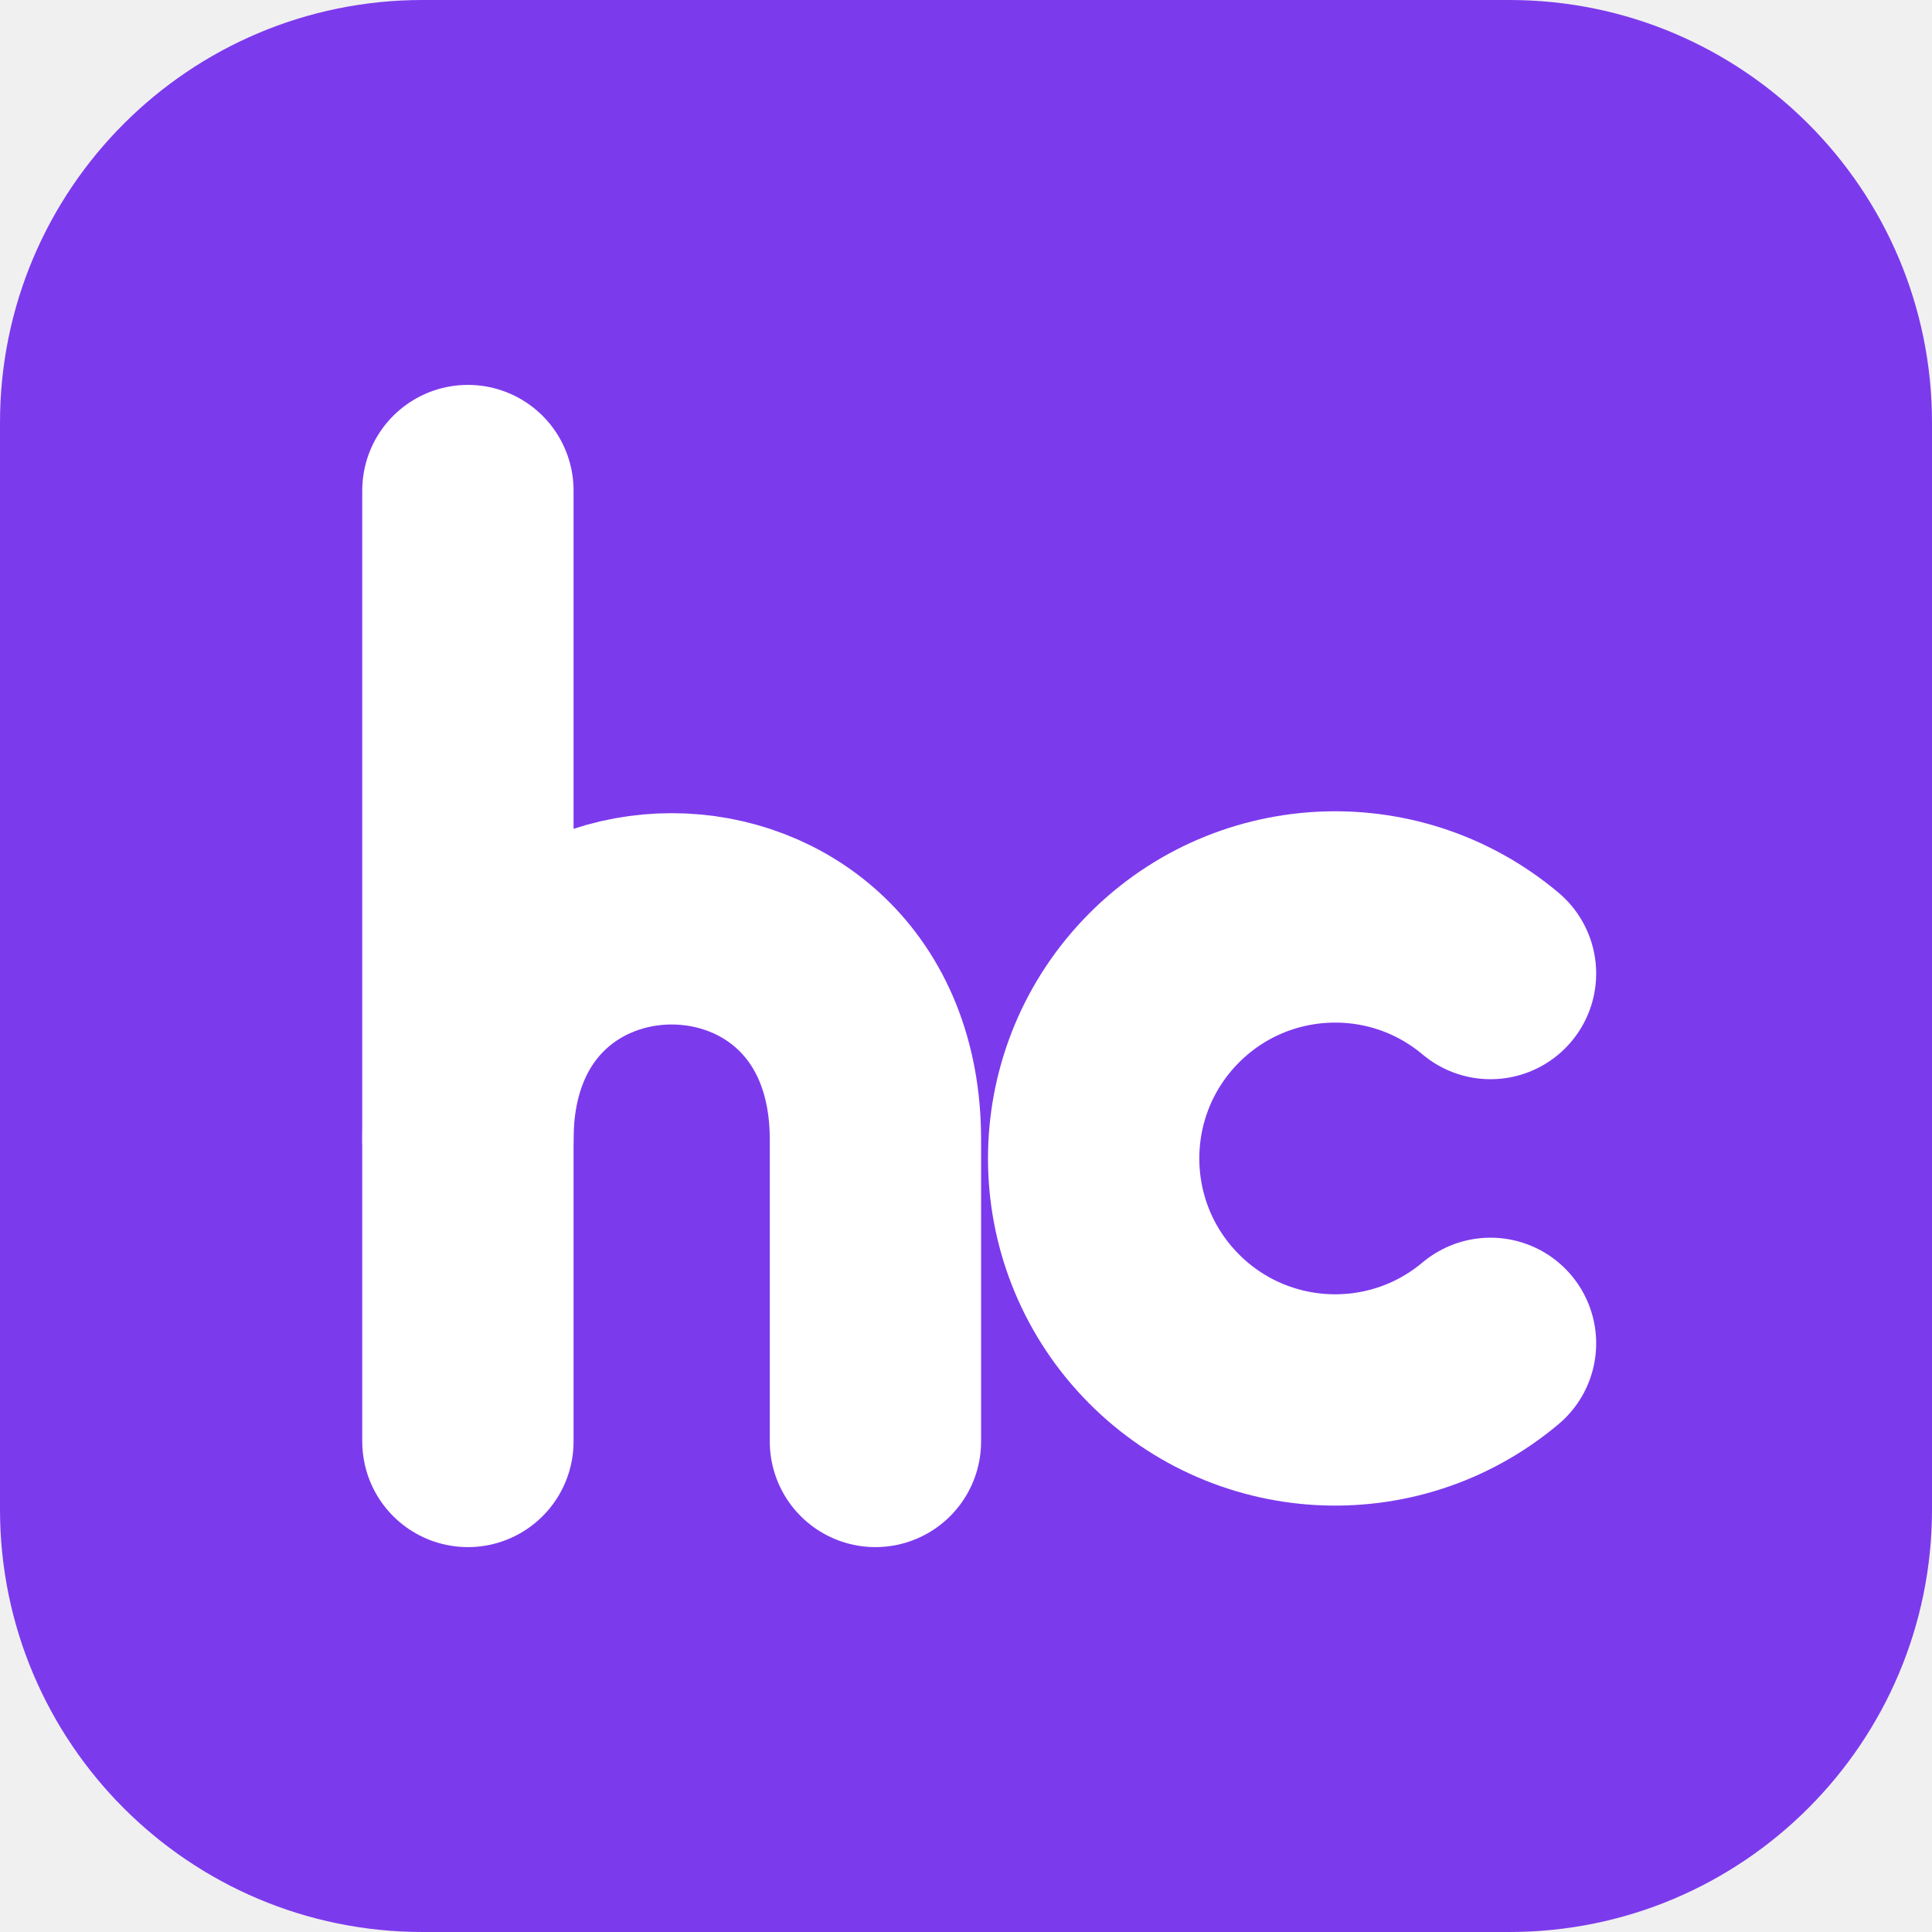
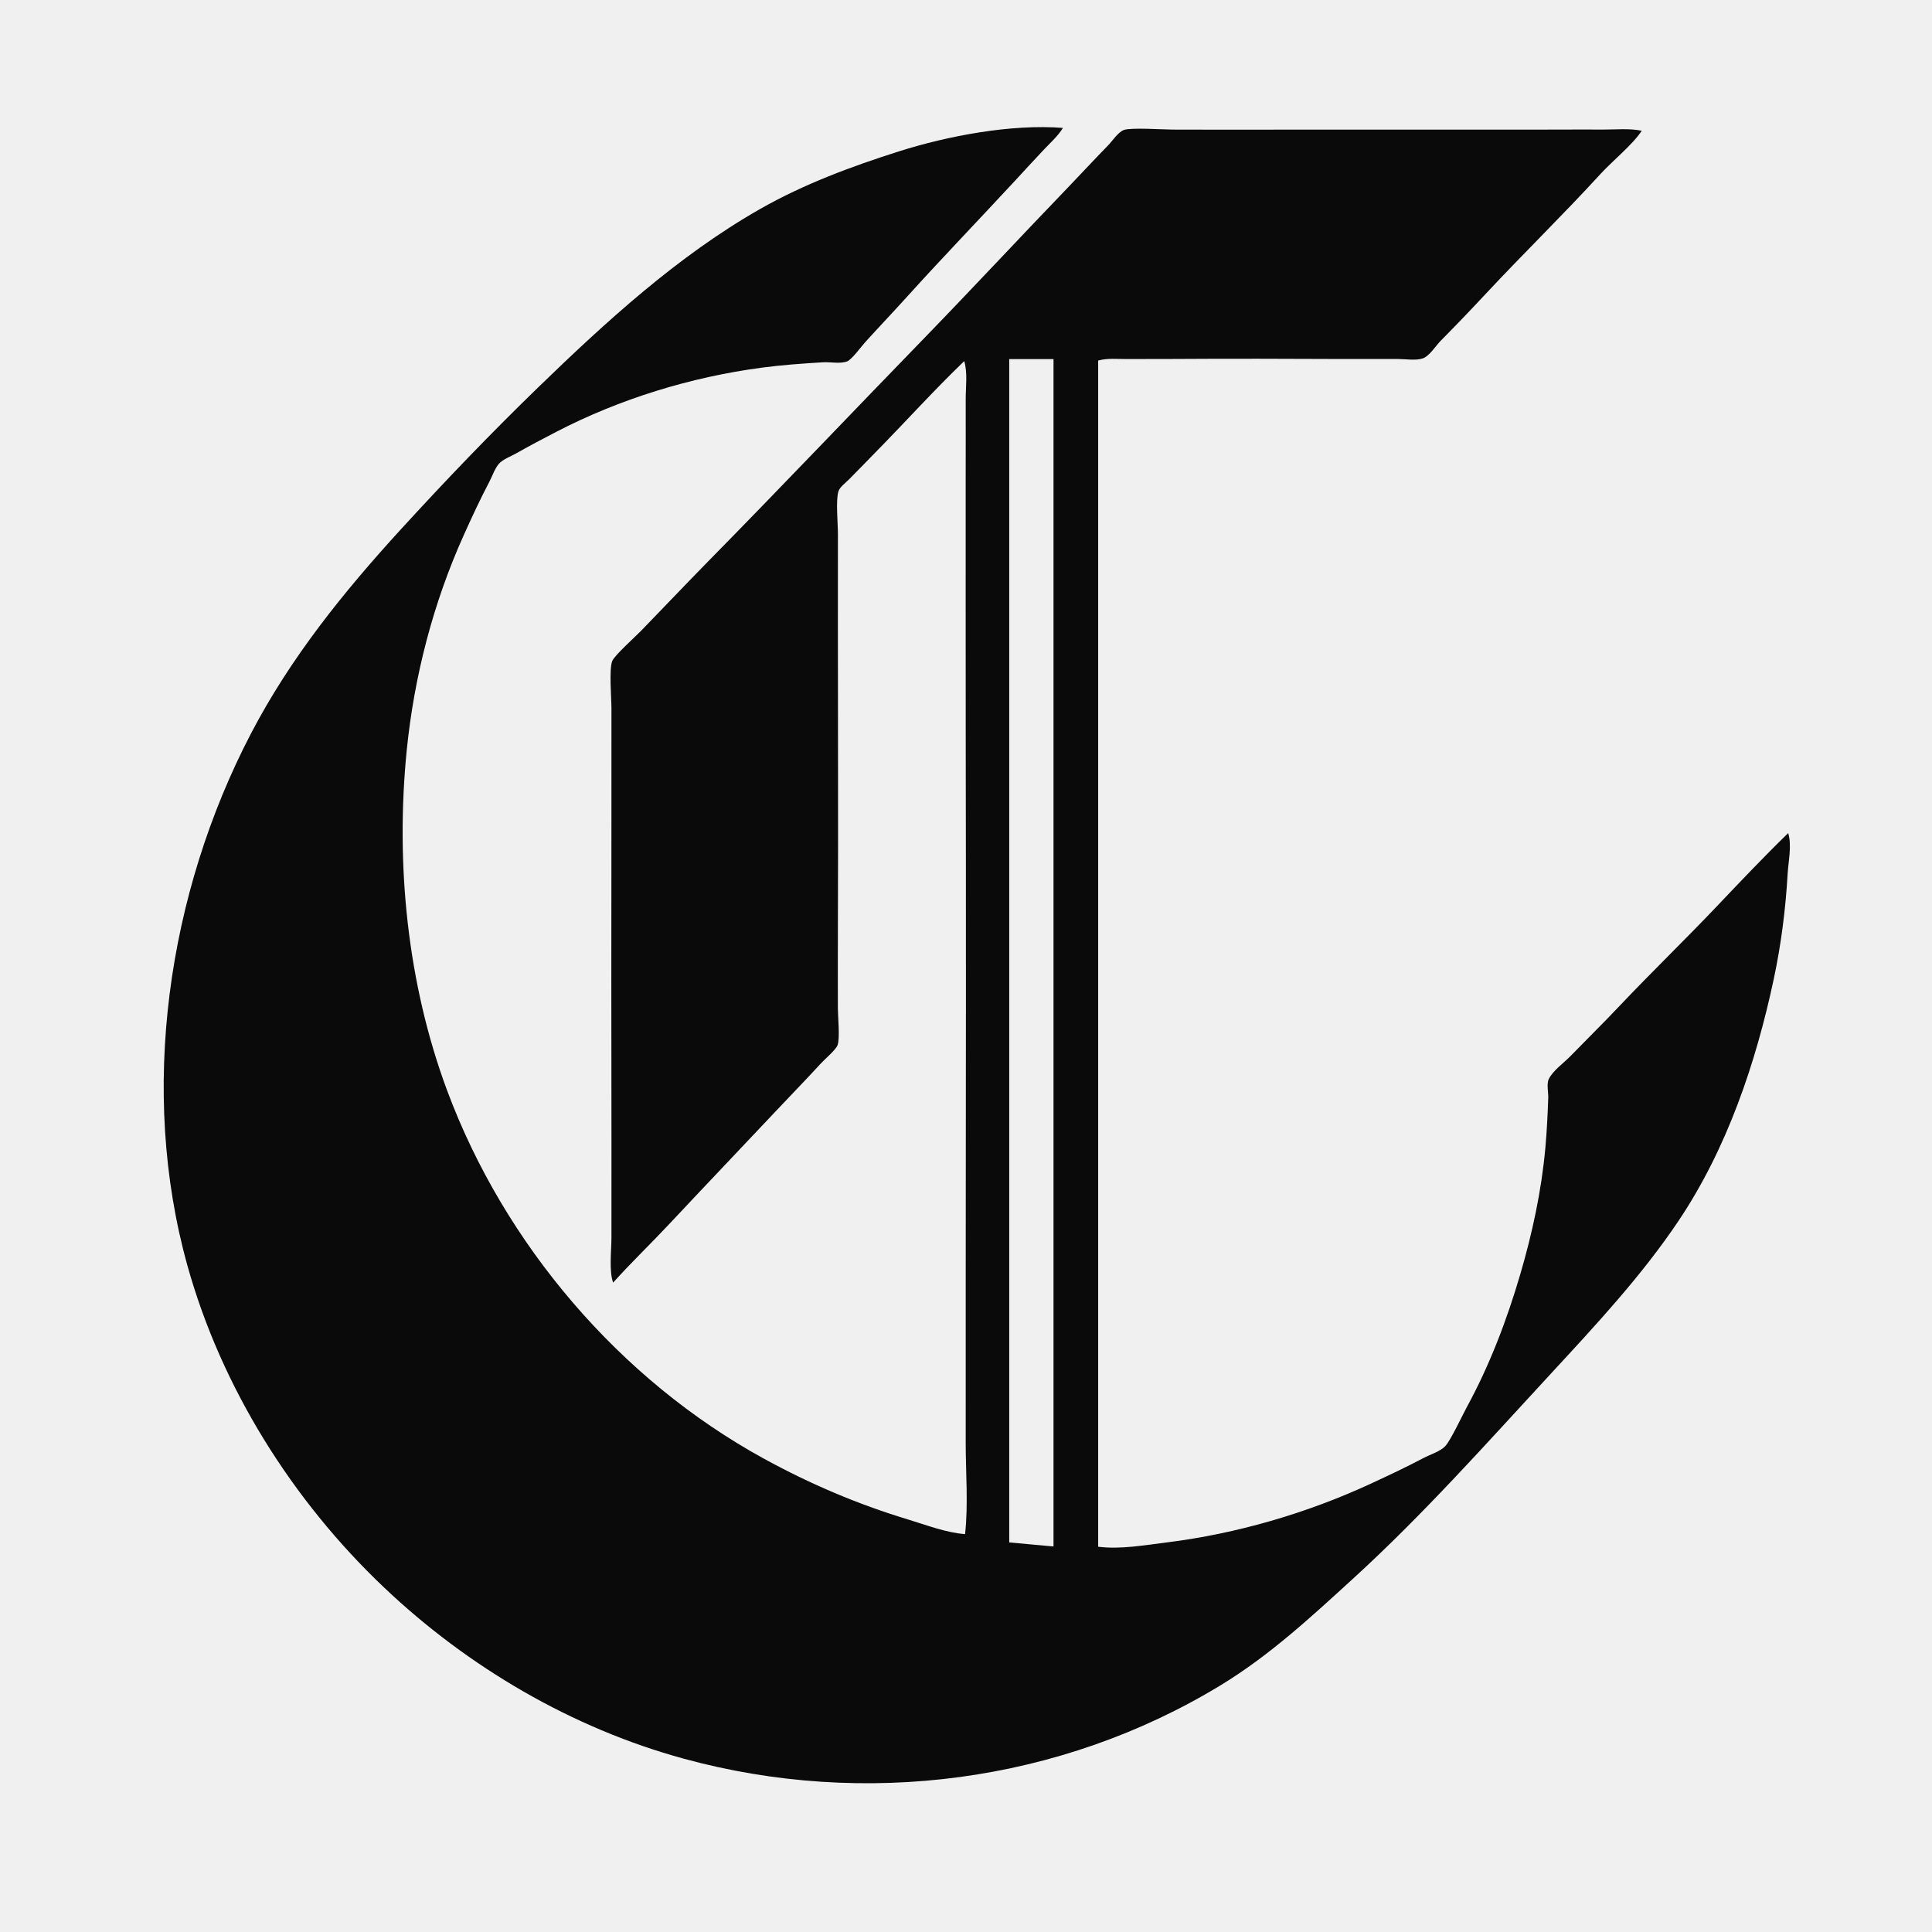
- <svg xmlns="http://www.w3.org/2000/svg" viewBox="0 0 512 512">
-   <rect width="512" height="512" rx="112" fill="#7C3AED" />
-   <g fill="none" stroke="#fff" stroke-width="56" stroke-linecap="round">
-     <path d="M124 130 V382" />
-     <path d="M124 302 C124 224 232 224 232 302 V382" />
-     <path d="M395 258 A64 64 0 1 0 395 356" />
-   </g>
+ <svg xmlns="http://www.w3.org/2000/svg" viewBox="-6 18 1095 1095">
+   <style>path{fill:#0a0a0a}@media(prefers-color-scheme:dark){path{fill:#fafafa}}</style>
+   <path d="M1007.5 490.16C1009.65 497.2 1007.58 506.13 1007.16 513.5C1006.03 533.31 1003.48 553.26 999.36 572.67C989.18 620.51 972.83 668.93 945.39 709.87C924.5 741.04 898.43 769.01 873.02 796.52C836.58 835.97 800.76 876.3 761.06 912.56C737.06 934.47 713.62 956.26 685.71 973.22C594.93 1028.38 483.85 1042.75 381.6 1014.79C318.16 997.45 259.32 962.92 211.72 917.79C159.78 868.55 119.5 804.44 100.24 735.35C72.59 636.19 88.95 524.42 136.25 433.73C158.7 390.69 188.73 353.53 221.36 317.84C246.56 290.28 272.23 263.52 299.04 237.53C337.39 200.37 378.25 162.95 424.89 136.4C449.61 122.34 476.39 112.41 503.41 103.82C531.18 94.98 567.36 88.19 596.44 90.5C593.63 95.12 589.21 99.01 585.48 102.97C579.97 108.81 574.55 114.73 569.11 120.62C548.94 142.44 528.29 163.82 508.38 185.86C500.47 194.61 492.34 203.16 484.41 211.89C482.25 214.27 476.85 221.66 474.26 222.76C470.49 224.36 464.59 223.08 460.53 223.33C448.89 224.03 437.22 224.85 425.66 226.39C385.49 231.74 345.27 244.08 309.26 262.76C301.6 266.73 294.01 270.74 286.5 274.99C283.45 276.72 278.84 278.35 276.58 281.07C274.35 283.77 273.04 287.82 271.41 290.92C266.15 300.91 261.47 311.05 256.83 321.34C239.55 359.65 228.72 401.43 224.53 443.19C218.09 507.51 224.8 575.31 247.44 636.12C279.89 723.26 345.14 799.85 426.82 844.65C452.95 858.99 479.92 870.48 508.45 879.13C518.89 882.29 530.06 886.66 540.97 887.5C542.84 870.82 541.32 852.39 541.33 835.5C541.34 802.83 541.3 770.17 541.34 737.5C541.45 636.5 541.55 535.5 541.34 434.5C541.24 385.83 541.38 337.17 541.32 288.5C541.31 273.83 541.39 259.17 541.33 244.5C541.3 237.49 542.5 229.31 540.5 222.67C523.14 239.36 506.95 257.35 490.05 274.53C485.08 279.57 480.2 284.7 475.2 289.71C473.37 291.55 469.89 294.05 469.15 296.62C467.65 301.9 468.89 314.48 468.91 320.5C468.94 337.83 468.89 355.17 468.89 372.5C468.87 428.5 469.13 484.5 468.9 540.5C468.83 556.83 468.86 573.17 468.88 589.5C468.89 594.35 470.12 606.26 468.73 610.28C467.79 613.02 461.41 618.35 459.23 620.74C450.8 629.96 442.05 638.9 433.49 648C413.46 669.3 393.26 690.44 373.28 711.78C362.82 722.95 351.75 733.56 341.5 744.94C339.13 738.47 340.54 726.79 340.55 719.5C340.56 701.5 340.59 683.5 340.56 665.5C340.46 604.5 340.46 543.5 340.54 482.5C340.57 461.5 340.55 440.5 340.55 419.5C340.55 413.69 339.14 397.23 341 392.65C342.31 389.42 354.05 378.9 357.18 375.69C370.01 362.5 382.63 349.12 395.52 336.01C436.67 294.16 477.11 251.58 517.99 209.48C545.59 181.05 572.52 152.04 600.01 123.49C607.37 115.85 614.54 108.03 621.98 100.46C624.44 97.96 627.75 92.73 631.14 91.62C635.38 90.23 652.95 91.42 658.5 91.45C678.5 91.56 698.5 91.48 718.5 91.48C765.17 91.5 811.83 91.43 858.5 91.48C873.17 91.5 887.83 91.35 902.5 91.44C909.71 91.48 917.46 90.64 924.5 92.12C919.21 100.12 907.93 109.16 901.1 116.62C879.94 139.74 857.43 161.64 836.06 184.56C827.7 193.52 819.22 202.39 810.59 211.09C807.83 213.87 804.17 219.81 800.44 221.11C796.48 222.48 790.67 221.48 786.5 221.48C776.5 221.47 766.5 221.51 756.5 221.48C724.17 221.36 691.83 221.22 659.5 221.45C650.5 221.51 641.5 221.48 632.5 221.5C627.13 221.51 621.56 220.91 616.41 222.35C616.41 446.45 616.41 670.54 616.41 894.64C629.01 896.25 642.94 893.73 655.5 892.17C694.84 887.27 734.56 875.69 770.57 859.07C780.77 854.36 790.88 849.6 800.83 844.35C804.51 842.41 810.26 840.66 813.14 837.63C816.11 834.53 823 819.8 825.57 815.09C838.41 791.49 848.09 765.98 855.64 740.24C862.49 716.88 867.69 692.77 869.87 668.5C870.72 659.07 871.16 649.65 871.5 640.19C871.61 637.16 870.45 632.24 871.84 629.49C874.29 624.64 880.31 620.47 884.08 616.58C893.28 607.12 902.72 597.86 911.78 588.27C929.92 569.08 948.94 550.75 967.11 531.61C980.37 517.64 993.69 503.6 1007.5 490.16ZM591.1 221.53C582.73 221.53 574.37 221.53 566 221.53C566 445.08 566 668.64 566 892.2C574.37 892.96 582.73 893.73 591.1 894.49C591.1 670.17 591.1 445.85 591.1 221.53Z" fill-rule="evenodd" />
</svg>
